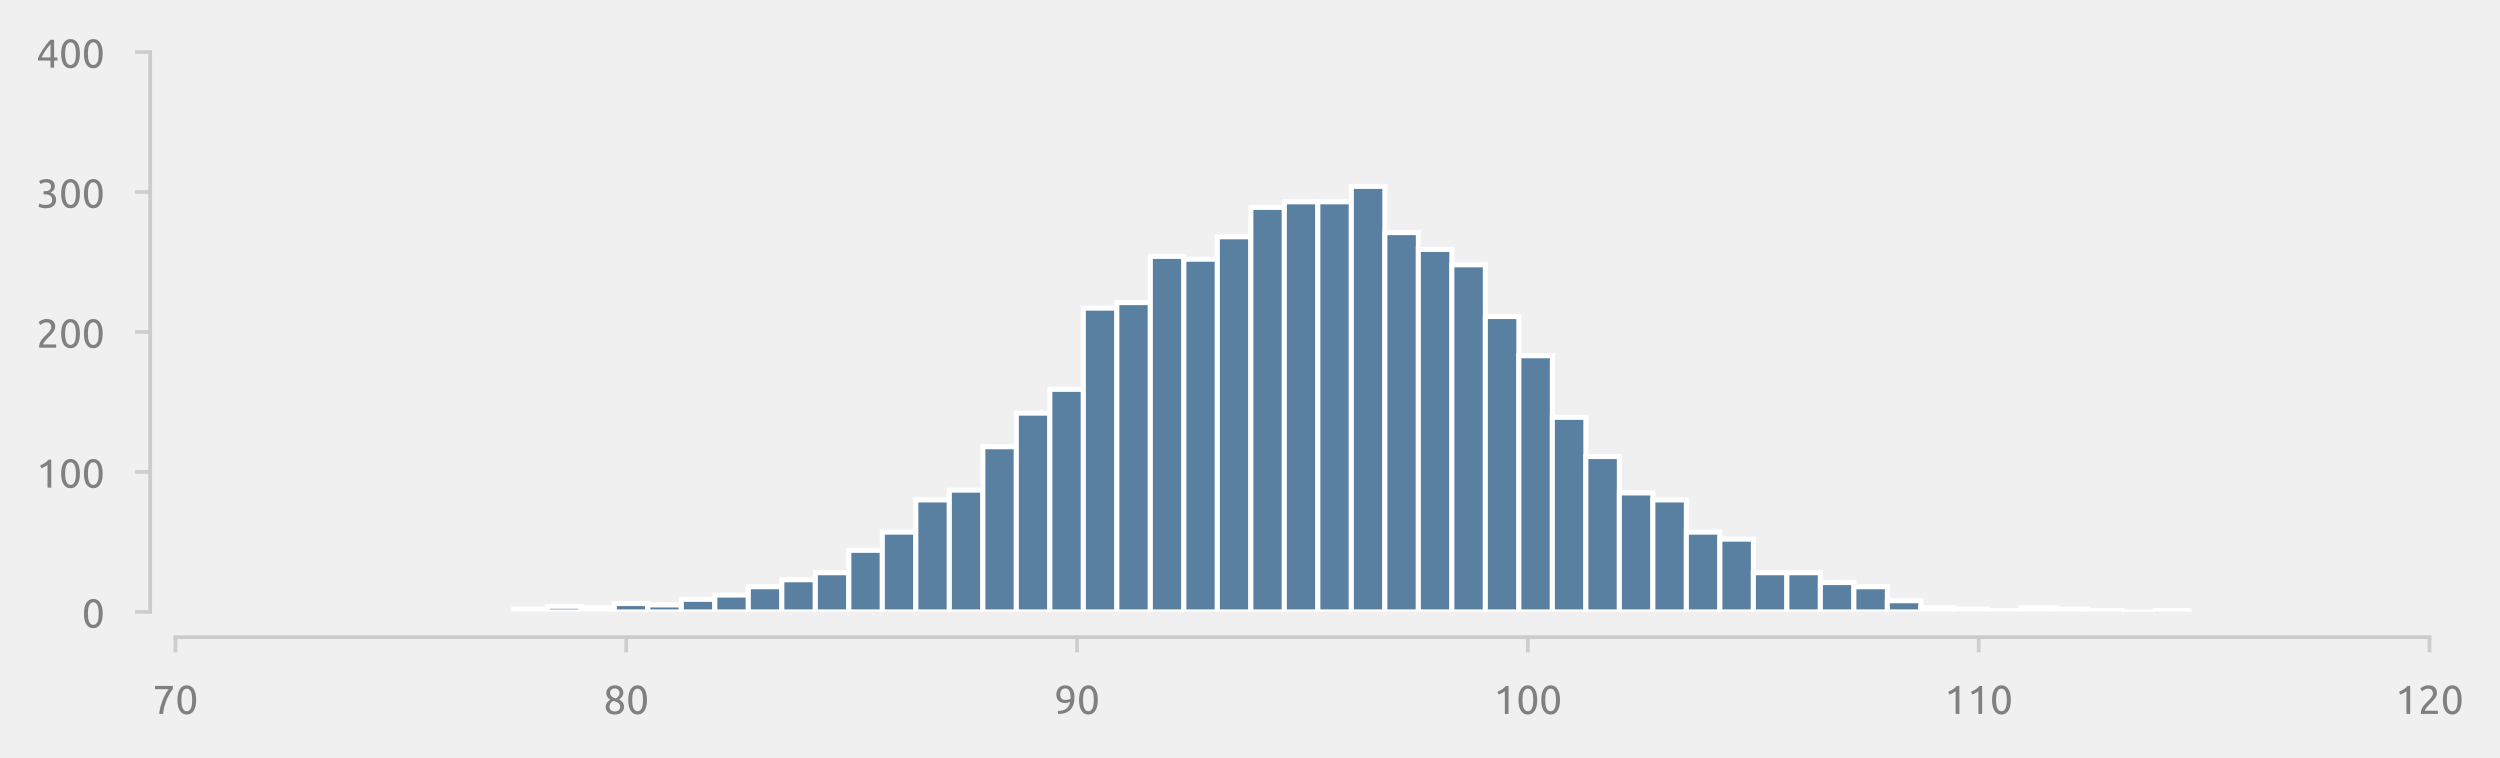
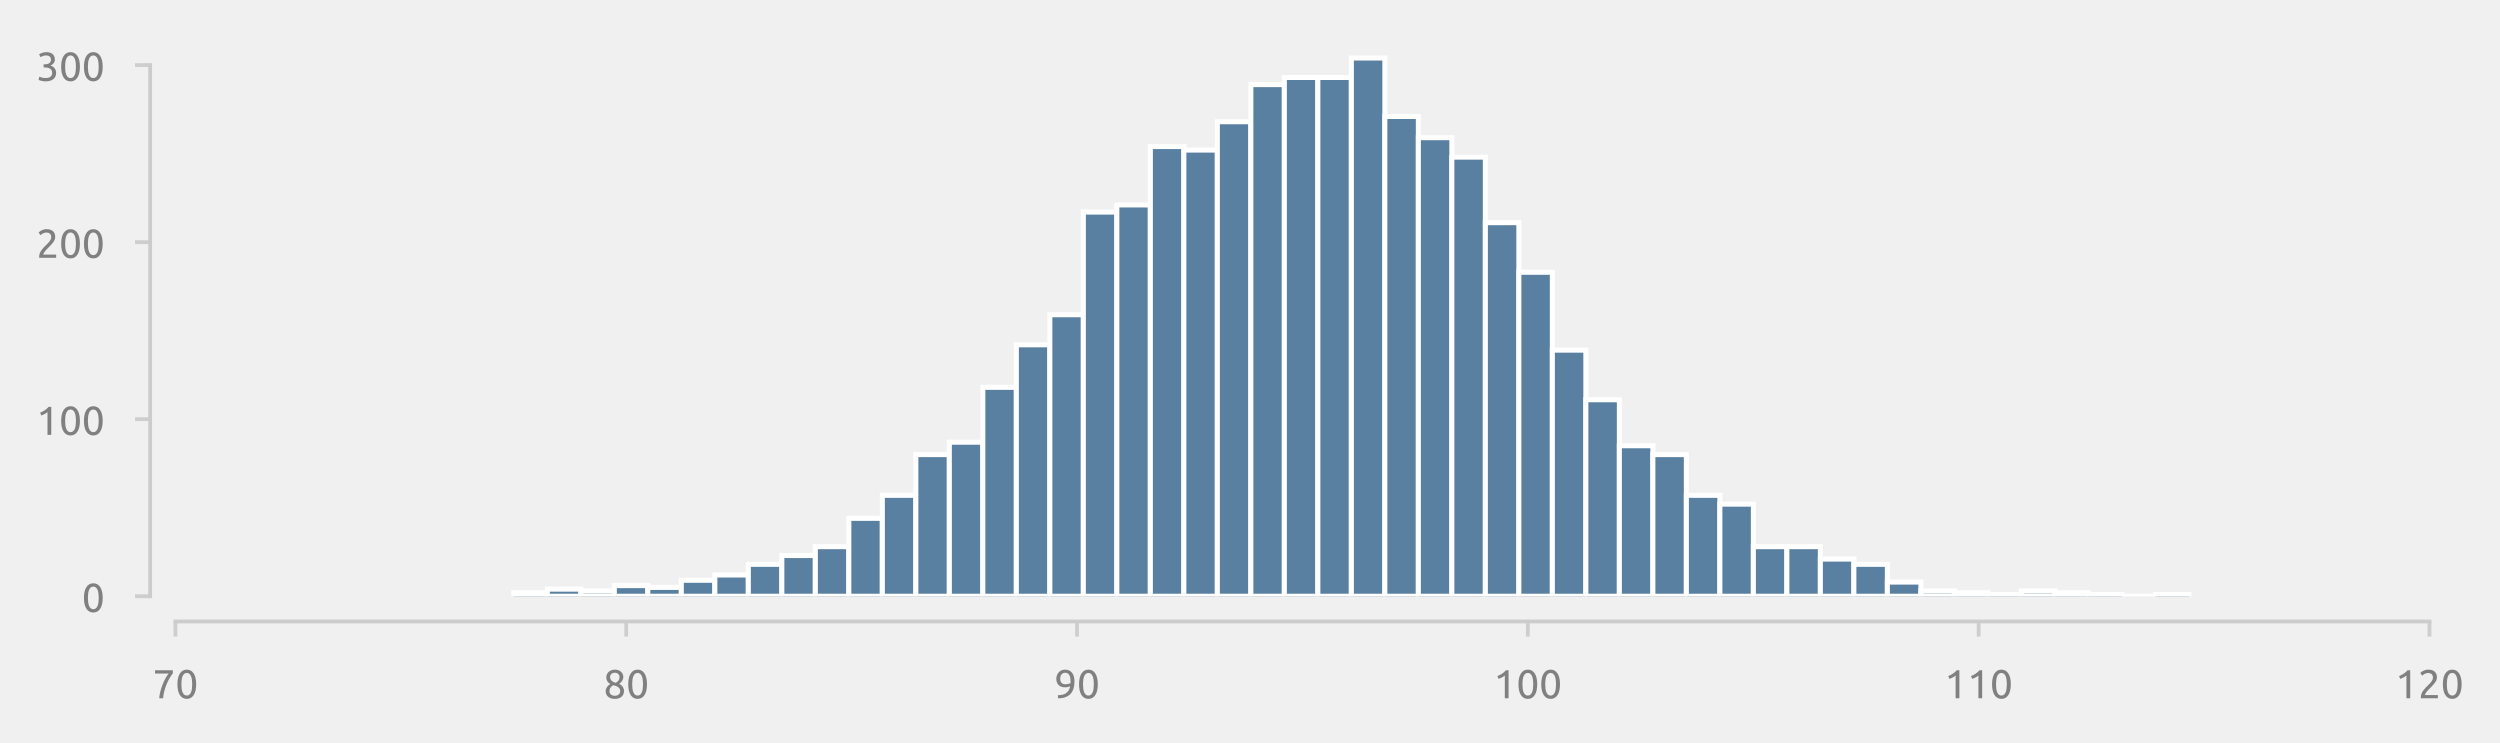
- <svg xmlns="http://www.w3.org/2000/svg" xmlns:xlink="http://www.w3.org/1999/xlink" width="495.106pt" height="150.071pt" viewBox="0 0 495.106 150.071" version="1.1">
+ <svg xmlns="http://www.w3.org/2000/svg" xmlns:xlink="http://www.w3.org/1999/xlink" width="495.106pt" height="146.968pt" viewBox="0 0 495.106 146.968" version="1.1">
  <defs>
    <style type="text/css">*{stroke-linejoin: round; stroke-linecap: butt}</style>
  </defs>
  <g id="figure_1">
    <g id="patch_1">
-       <path d="M 0 150.071  L 495.106 150.071  L 495.106 0  L 0 0  L 0 150.071  z " style="fill: none" />
+       <path d="M 0 146.968  L 495.106 146.968  L 495.106 0  L 0 0  L 0 146.968  z " style="fill: none" />
    </g>
    <g id="axes_1">
      <g id="patch_2">
-         <path d="M 34.737 121.184  L 481.137 121.184  L 481.137 10.304  L 34.737 10.304  L 34.737 121.184  z " style="fill: none" />
+         <path d="M 34.737 118.08  L 481.137 118.08  L 481.137 7.2  L 34.737 7.2  L 34.737 118.08  z " style="fill: none" />
      </g>
      <g id="matplotlib.axis_1">
        <g id="xtick_1">
          <g id="line2d_1">
            <defs>
-               <path id="m91e56a951e" d="M 0 0  L 0 3  " style="stroke: #cecece; stroke-width: 0.75" />
+               <path id="mb763d86795" d="M 0 0  L 0 3  " style="stroke: #cecece; stroke-width: 0.75" />
            </defs>
            <g>
-               <use xlink:href="#m91e56a951e" x="34.737" y="126.184" style="fill: #cecece; stroke: #cecece; stroke-width: 0.75" />
+               <use xlink:href="#mb763d86795" x="34.737" y="123.08" style="fill: #cecece; stroke: #cecece; stroke-width: 0.75" />
            </g>
          </g>
          <g id="text_1">
-             <g style="fill: #808080" transform="translate(30.225 141.3913) scale(0.08 -0.08)">
+             <g style="fill: #808080" transform="translate(30.225 138.2875) scale(0.08 -0.08)">
              <defs>
                <path id="Ubuntu-37" d="M 1043 0  Q 1082 512 1226 1078  Q 1370 1645 1581 2179  Q 1792 2714 2045 3171  Q 2298 3629 2541 3917  L 384 3917  L 384 4435  L 3206 4435  L 3206 3942  Q 2995 3699 2739 3273  Q 2483 2848 2256 2320  Q 2029 1792 1865 1193  Q 1702 595 1664 0  L 1043 0  z " transform="scale(0.015625)" />
                <path id="Ubuntu-30" d="M 320 2221  Q 320 3334 713 3936  Q 1107 4538 1805 4538  Q 2502 4538 2896 3936  Q 3290 3334 3290 2221  Q 3290 1107 2896 505  Q 2502 -96 1805 -96  Q 1107 -96 713 505  Q 320 1107 320 2221  z M 2662 2221  Q 2662 2586 2620 2912  Q 2579 3238 2480 3481  Q 2381 3725 2214 3869  Q 2048 4013 1805 4013  Q 1562 4013 1395 3869  Q 1229 3725 1129 3481  Q 1030 3238 988 2912  Q 947 2586 947 2221  Q 947 1856 988 1529  Q 1030 1203 1129 960  Q 1229 717 1395 573  Q 1562 429 1805 429  Q 2048 429 2214 573  Q 2381 717 2480 960  Q 2579 1203 2620 1529  Q 2662 1856 2662 2221  z " transform="scale(0.015625)" />
              </defs>
              <use xlink:href="#Ubuntu-37" />
              <use xlink:href="#Ubuntu-30" x="56.4" />
            </g>
          </g>
        </g>
        <g id="xtick_2">
          <g id="line2d_2">
            <g>
-               <use xlink:href="#m91e56a951e" x="124.017" y="126.184" style="fill: #cecece; stroke: #cecece; stroke-width: 0.75" />
+               <use xlink:href="#mb763d86795" x="124.017" y="123.08" style="fill: #cecece; stroke: #cecece; stroke-width: 0.75" />
            </g>
          </g>
          <g id="text_2">
-             <g style="fill: #808080" transform="translate(119.505 141.3913) scale(0.08 -0.08)">
+             <g style="fill: #808080" transform="translate(119.505 138.2875) scale(0.08 -0.08)">
              <defs>
                <path id="Ubuntu-38" d="M 3258 1152  Q 3258 883 3165 656  Q 3072 429 2889 259  Q 2707 90 2432 -3  Q 2157 -96 1798 -96  Q 1382 -96 1104 22  Q 826 141 659 320  Q 493 499 422 713  Q 352 928 352 1120  Q 352 1306 413 1475  Q 474 1645 573 1792  Q 672 1939 803 2057  Q 934 2176 1082 2266  Q 454 2624 454 3322  Q 454 3565 550 3785  Q 646 4006 822 4172  Q 998 4339 1248 4438  Q 1498 4538 1805 4538  Q 2163 4538 2419 4429  Q 2675 4320 2838 4150  Q 3002 3981 3075 3776  Q 3149 3571 3149 3379  Q 3149 3194 3094 3030  Q 3040 2867 2947 2726  Q 2854 2586 2736 2477  Q 2618 2368 2490 2285  Q 3245 1926 3258 1152  z M 954 1114  Q 954 998 995 873  Q 1037 749 1139 643  Q 1242 538 1402 467  Q 1562 397 1805 397  Q 2022 397 2185 461  Q 2349 525 2451 624  Q 2554 723 2605 851  Q 2656 979 2656 1114  Q 2656 1318 2579 1472  Q 2502 1626 2358 1741  Q 2214 1856 2012 1936  Q 1811 2016 1555 2074  Q 1267 1914 1110 1677  Q 954 1440 954 1114  z M 2554 3386  Q 2554 3482 2512 3597  Q 2470 3712 2380 3811  Q 2291 3910 2150 3977  Q 2010 4045 1805 4045  Q 1600 4045 1456 3981  Q 1312 3917 1222 3817  Q 1133 3718 1091 3600  Q 1050 3482 1050 3366  Q 1050 3226 1101 3085  Q 1152 2944 1261 2822  Q 1370 2701 1546 2605  Q 1722 2509 1965 2451  Q 2234 2611 2394 2825  Q 2554 3040 2554 3386  z " transform="scale(0.015625)" />
              </defs>
              <use xlink:href="#Ubuntu-38" />
              <use xlink:href="#Ubuntu-30" x="56.4" />
            </g>
          </g>
        </g>
        <g id="xtick_3">
          <g id="line2d_3">
            <g>
-               <use xlink:href="#m91e56a951e" x="213.298" y="126.184" style="fill: #cecece; stroke: #cecece; stroke-width: 0.75" />
+               <use xlink:href="#mb763d86795" x="213.298" y="123.08" style="fill: #cecece; stroke: #cecece; stroke-width: 0.75" />
            </g>
          </g>
          <g id="text_3">
-             <g style="fill: #808080" transform="translate(208.785 141.3913) scale(0.08 -0.08)">
+             <g style="fill: #808080" transform="translate(208.785 138.2875) scale(0.08 -0.08)">
              <defs>
                <path id="Ubuntu-39" d="M 3206 2662  Q 3206 1344 2550 669  Q 1894 -6 602 -13  L 582 486  Q 986 486 1309 563  Q 1632 640 1875 809  Q 2118 979 2281 1248  Q 2445 1517 2522 1907  Q 2355 1830 2144 1782  Q 1933 1734 1709 1734  Q 1331 1734 1068 1846  Q 806 1958 640 2147  Q 474 2336 400 2582  Q 326 2829 326 3098  Q 326 3334 409 3590  Q 493 3846 662 4057  Q 832 4269 1094 4403  Q 1357 4538 1715 4538  Q 2080 4538 2358 4410  Q 2637 4282 2825 4038  Q 3014 3795 3110 3446  Q 3206 3098 3206 2662  z M 1773 2221  Q 1997 2221 2195 2262  Q 2394 2304 2579 2387  Q 2586 2458 2586 2525  Q 2586 2592 2586 2662  Q 2586 2938 2547 3190  Q 2509 3443 2409 3632  Q 2310 3821 2144 3933  Q 1978 4045 1722 4045  Q 1510 4045 1363 3955  Q 1216 3866 1120 3728  Q 1024 3590 982 3427  Q 941 3264 941 3110  Q 941 2675 1149 2448  Q 1357 2221 1773 2221  z " transform="scale(0.015625)" />
              </defs>
              <use xlink:href="#Ubuntu-39" />
              <use xlink:href="#Ubuntu-30" x="56.4" />
            </g>
          </g>
        </g>
        <g id="xtick_4">
          <g id="line2d_4">
            <g>
-               <use xlink:href="#m91e56a951e" x="302.577" y="126.184" style="fill: #cecece; stroke: #cecece; stroke-width: 0.75" />
+               <use xlink:href="#mb763d86795" x="302.577" y="123.08" style="fill: #cecece; stroke: #cecece; stroke-width: 0.75" />
            </g>
          </g>
          <g id="text_4">
-             <g style="fill: #808080" transform="translate(295.8087 141.3913) scale(0.08 -0.08)">
+             <g style="fill: #808080" transform="translate(295.8087 138.2875) scale(0.08 -0.08)">
              <defs>
                <path id="Ubuntu-31" d="M 595 3520  Q 960 3661 1305 3881  Q 1651 4102 1939 4435  L 2362 4435  L 2362 0  L 1766 0  L 1766 3610  Q 1690 3539 1578 3462  Q 1466 3386 1334 3315  Q 1203 3245 1059 3181  Q 915 3117 781 3072  L 595 3520  z " transform="scale(0.015625)" />
              </defs>
              <use xlink:href="#Ubuntu-31" />
              <use xlink:href="#Ubuntu-30" x="56.4" />
              <use xlink:href="#Ubuntu-30" x="112.8" />
            </g>
          </g>
        </g>
        <g id="xtick_5">
          <g id="line2d_5">
            <g>
-               <use xlink:href="#m91e56a951e" x="391.858" y="126.184" style="fill: #cecece; stroke: #cecece; stroke-width: 0.75" />
+               <use xlink:href="#mb763d86795" x="391.858" y="123.08" style="fill: #cecece; stroke: #cecece; stroke-width: 0.75" />
            </g>
          </g>
          <g id="text_5">
-             <g style="fill: #808080" transform="translate(385.0888 141.3913) scale(0.08 -0.08)">
+             <g style="fill: #808080" transform="translate(385.0888 138.2875) scale(0.08 -0.08)">
              <use xlink:href="#Ubuntu-31" />
              <use xlink:href="#Ubuntu-31" x="56.4" />
              <use xlink:href="#Ubuntu-30" x="112.8" />
            </g>
          </g>
        </g>
        <g id="xtick_6">
          <g id="line2d_6">
            <g>
-               <use xlink:href="#m91e56a951e" x="481.137" y="126.184" style="fill: #cecece; stroke: #cecece; stroke-width: 0.75" />
+               <use xlink:href="#mb763d86795" x="481.137" y="123.08" style="fill: #cecece; stroke: #cecece; stroke-width: 0.75" />
            </g>
          </g>
          <g id="text_6">
-             <g style="fill: #808080" transform="translate(474.3687 141.3913) scale(0.08 -0.08)">
+             <g style="fill: #808080" transform="translate(474.3687 138.2875) scale(0.08 -0.08)">
              <defs>
                <path id="Ubuntu-32" d="M 2989 3302  Q 2989 3072 2896 2857  Q 2803 2643 2649 2435  Q 2496 2227 2304 2025  Q 2112 1824 1920 1632  Q 1811 1523 1667 1376  Q 1523 1229 1395 1069  Q 1267 909 1180 761  Q 1094 614 1094 506  L 3136 506  L 3136 0  L 448 0  Q 442 38 442 76  Q 442 115 442 147  Q 442 448 541 707  Q 640 966 800 1196  Q 960 1427 1158 1632  Q 1357 1837 1549 2029  Q 1709 2182 1853 2332  Q 1997 2483 2109 2633  Q 2221 2784 2288 2944  Q 2355 3104 2355 3283  Q 2355 3475 2294 3609  Q 2234 3744 2131 3833  Q 2029 3923 1891 3964  Q 1754 4006 1600 4006  Q 1414 4006 1260 3955  Q 1107 3904 985 3837  Q 864 3770 781 3696  Q 698 3622 653 3584  L 358 4006  Q 416 4070 531 4163  Q 646 4256 806 4339  Q 966 4422 1164 4480  Q 1363 4538 1594 4538  Q 2291 4538 2640 4214  Q 2989 3891 2989 3302  z " transform="scale(0.015625)" />
              </defs>
              <use xlink:href="#Ubuntu-31" />
              <use xlink:href="#Ubuntu-32" x="56.4" />
              <use xlink:href="#Ubuntu-30" x="112.8" />
            </g>
          </g>
        </g>
      </g>
      <g id="matplotlib.axis_2">
        <g id="ytick_1">
          <g id="line2d_7">
            <defs>
-               <path id="mc741bc7022" d="M 0 0  L -3 0  " style="stroke: #cecece; stroke-width: 0.75" />
+               <path id="m3da1d4a366" d="M 0 0  L -3 0  " style="stroke: #cecece; stroke-width: 0.75" />
            </defs>
            <g>
-               <use xlink:href="#mc741bc7022" x="29.738" y="121.184" style="fill: #cecece; stroke: #cecece; stroke-width: 0.75" />
+               <use xlink:href="#m3da1d4a366" x="29.738" y="118.08" style="fill: #cecece; stroke: #cecece; stroke-width: 0.75" />
            </g>
          </g>
          <g id="text_7">
-             <g style="fill: #808080" transform="translate(16.225 124.2875) scale(0.08 -0.08)">
+             <g style="fill: #808080" transform="translate(16.225 121.1838) scale(0.08 -0.08)">
              <use xlink:href="#Ubuntu-30" />
            </g>
          </g>
        </g>
        <g id="ytick_2">
          <g id="line2d_8">
            <g>
-               <use xlink:href="#mc741bc7022" x="29.738" y="93.464" style="fill: #cecece; stroke: #cecece; stroke-width: 0.75" />
+               <use xlink:href="#m3da1d4a366" x="29.738" y="83.018" style="fill: #cecece; stroke: #cecece; stroke-width: 0.75" />
            </g>
          </g>
          <g id="text_8">
-             <g style="fill: #808080" transform="translate(7.2 96.5675) scale(0.08 -0.08)">
+             <g style="fill: #808080" transform="translate(7.2 86.12166) scale(0.08 -0.08)">
              <use xlink:href="#Ubuntu-31" />
              <use xlink:href="#Ubuntu-30" x="56.4" />
              <use xlink:href="#Ubuntu-30" x="112.8" />
            </g>
          </g>
        </g>
        <g id="ytick_3">
          <g id="line2d_9">
            <g>
-               <use xlink:href="#mc741bc7022" x="29.738" y="65.744" style="fill: #cecece; stroke: #cecece; stroke-width: 0.75" />
+               <use xlink:href="#m3da1d4a366" x="29.738" y="47.956" style="fill: #cecece; stroke: #cecece; stroke-width: 0.75" />
            </g>
          </g>
          <g id="text_9">
-             <g style="fill: #808080" transform="translate(7.2 68.8475) scale(0.08 -0.08)">
+             <g style="fill: #808080" transform="translate(7.2 51.05956) scale(0.08 -0.08)">
              <use xlink:href="#Ubuntu-32" />
              <use xlink:href="#Ubuntu-30" x="56.4" />
              <use xlink:href="#Ubuntu-30" x="112.8" />
            </g>
          </g>
        </g>
        <g id="ytick_4">
          <g id="line2d_10">
            <g>
-               <use xlink:href="#mc741bc7022" x="29.738" y="38.024" style="fill: #cecece; stroke: #cecece; stroke-width: 0.75" />
+               <use xlink:href="#m3da1d4a366" x="29.738" y="12.894" style="fill: #cecece; stroke: #cecece; stroke-width: 0.75" />
            </g>
          </g>
          <g id="text_10">
-             <g style="fill: #808080" transform="translate(7.2 41.1275) scale(0.08 -0.08)">
+             <g style="fill: #808080" transform="translate(7.2 15.99747) scale(0.08 -0.08)">
              <defs>
                <path id="Ubuntu-33" d="M 1446 435  Q 2016 435 2262 659  Q 2509 883 2509 1261  Q 2509 1504 2406 1670  Q 2304 1837 2137 1936  Q 1971 2035 1750 2076  Q 1530 2118 1299 2118  L 1146 2118  L 1146 2605  L 1357 2605  Q 1517 2605 1686 2637  Q 1856 2669 1997 2752  Q 2138 2835 2227 2979  Q 2317 3123 2317 3341  Q 2317 3520 2253 3648  Q 2189 3776 2083 3859  Q 1978 3942 1840 3977  Q 1702 4013 1549 4013  Q 1242 4013 1027 3923  Q 813 3834 666 3738  L 435 4192  Q 512 4243 630 4304  Q 749 4365 896 4416  Q 1043 4467 1212 4502  Q 1382 4538 1568 4538  Q 1920 4538 2176 4451  Q 2432 4365 2598 4208  Q 2765 4051 2848 3836  Q 2931 3622 2931 3373  Q 2931 3027 2732 2780  Q 2534 2534 2253 2406  Q 2426 2355 2586 2259  Q 2746 2163 2864 2016  Q 2982 1869 3056 1677  Q 3130 1485 3130 1248  Q 3130 960 3030 713  Q 2931 467 2723 288  Q 2515 109 2201 6  Q 1888 -96 1459 -96  Q 1293 -96 1117 -70  Q 941 -45 787 -6  Q 634 32 518 70  Q 403 109 352 134  L 467 653  Q 576 602 829 518  Q 1082 435 1446 435  z " transform="scale(0.015625)" />
              </defs>
              <use xlink:href="#Ubuntu-33" />
              <use xlink:href="#Ubuntu-30" x="56.4" />
              <use xlink:href="#Ubuntu-30" x="112.8" />
            </g>
          </g>
        </g>
-         <g id="ytick_5">
-           <g id="line2d_11">
-             <g>
-               <use xlink:href="#mc741bc7022" x="29.738" y="10.304" style="fill: #cecece; stroke: #cecece; stroke-width: 0.75" />
-             </g>
-           </g>
-           <g id="text_11">
-             <g style="fill: #808080" transform="translate(7.2 13.4075) scale(0.08 -0.08)">
-               <defs>
-                 <path id="Ubuntu-34" d="M 256 1536  Q 378 1818 589 2192  Q 800 2566 1065 2963  Q 1331 3360 1635 3744  Q 1939 4128 2246 4435  L 2816 4435  L 2816 1619  L 3341 1619  L 3341 1133  L 2816 1133  L 2816 0  L 2240 0  L 2240 1133  L 256 1133  L 256 1536  z M 2240 3731  Q 2048 3526 1853 3273  Q 1658 3021 1472 2745  Q 1286 2470 1123 2182  Q 960 1894 832 1619  L 2240 1619  L 2240 3731  z " transform="scale(0.015625)" />
-               </defs>
-               <use xlink:href="#Ubuntu-34" />
-               <use xlink:href="#Ubuntu-30" x="56.4" />
-               <use xlink:href="#Ubuntu-30" x="112.8" />
-             </g>
-           </g>
-         </g>
      </g>
      <g id="patch_3">
-         <path d="M 101.758 121.184  L 108.393 121.184  L 108.393 120.629  L 101.758 120.629  z " clip-path="url(#pc33a522ad9)" style="fill: #5980a1; stroke: #ffffff; stroke-linejoin: miter" />
+         <path d="M 101.758 118.08  L 108.393 118.08  L 108.393 117.379  L 101.758 117.379  z " clip-path="url(#p16f02ccaae)" style="fill: #5980a1; stroke: #ffffff; stroke-linejoin: miter" />
      </g>
      <g id="patch_4">
-         <path d="M 108.393 121.184  L 115.027 121.184  L 115.027 120.075  L 108.393 120.075  z " clip-path="url(#pc33a522ad9)" style="fill: #5980a1; stroke: #ffffff; stroke-linejoin: miter" />
+         <path d="M 108.393 118.08  L 115.027 118.08  L 115.027 116.678  L 108.393 116.678  z " clip-path="url(#p16f02ccaae)" style="fill: #5980a1; stroke: #ffffff; stroke-linejoin: miter" />
      </g>
      <g id="patch_5">
-         <path d="M 115.027 121.184  L 121.662 121.184  L 121.662 120.352  L 115.027 120.352  z " clip-path="url(#pc33a522ad9)" style="fill: #5980a1; stroke: #ffffff; stroke-linejoin: miter" />
+         <path d="M 115.027 118.08  L 121.662 118.08  L 121.662 117.028  L 115.027 117.028  z " clip-path="url(#p16f02ccaae)" style="fill: #5980a1; stroke: #ffffff; stroke-linejoin: miter" />
      </g>
      <g id="patch_6">
-         <path d="M 121.662 121.184  L 128.297 121.184  L 128.297 119.521  L 121.662 119.521  z " clip-path="url(#pc33a522ad9)" style="fill: #5980a1; stroke: #ffffff; stroke-linejoin: miter" />
+         <path d="M 121.662 118.08  L 128.297 118.08  L 128.297 115.976  L 121.662 115.976  z " clip-path="url(#p16f02ccaae)" style="fill: #5980a1; stroke: #ffffff; stroke-linejoin: miter" />
      </g>
      <g id="patch_7">
-         <path d="M 128.297 121.184  L 134.931 121.184  L 134.931 119.798  L 128.297 119.798  z " clip-path="url(#pc33a522ad9)" style="fill: #5980a1; stroke: #ffffff; stroke-linejoin: miter" />
+         <path d="M 128.297 118.08  L 134.931 118.08  L 134.931 116.327  L 128.297 116.327  z " clip-path="url(#p16f02ccaae)" style="fill: #5980a1; stroke: #ffffff; stroke-linejoin: miter" />
      </g>
      <g id="patch_8">
-         <path d="M 134.931 121.184  L 141.566 121.184  L 141.566 118.689  L 134.931 118.689  z " clip-path="url(#pc33a522ad9)" style="fill: #5980a1; stroke: #ffffff; stroke-linejoin: miter" />
+         <path d="M 134.931 118.08  L 141.566 118.08  L 141.566 114.924  L 134.931 114.924  z " clip-path="url(#p16f02ccaae)" style="fill: #5980a1; stroke: #ffffff; stroke-linejoin: miter" />
      </g>
      <g id="patch_9">
-         <path d="M 141.566 121.184  L 148.201 121.184  L 148.201 117.857  L 141.566 117.857  z " clip-path="url(#pc33a522ad9)" style="fill: #5980a1; stroke: #ffffff; stroke-linejoin: miter" />
+         <path d="M 141.566 118.08  L 148.201 118.08  L 148.201 113.873  L 141.566 113.873  z " clip-path="url(#p16f02ccaae)" style="fill: #5980a1; stroke: #ffffff; stroke-linejoin: miter" />
      </g>
      <g id="patch_10">
-         <path d="M 148.201 121.184  L 154.835 121.184  L 154.835 116.194  L 148.201 116.194  z " clip-path="url(#pc33a522ad9)" style="fill: #5980a1; stroke: #ffffff; stroke-linejoin: miter" />
+         <path d="M 148.201 118.08  L 154.835 118.08  L 154.835 111.769  L 148.201 111.769  z " clip-path="url(#p16f02ccaae)" style="fill: #5980a1; stroke: #ffffff; stroke-linejoin: miter" />
      </g>
      <g id="patch_11">
-         <path d="M 154.835 121.184  L 161.47 121.184  L 161.47 114.808  L 154.835 114.808  z " clip-path="url(#pc33a522ad9)" style="fill: #5980a1; stroke: #ffffff; stroke-linejoin: miter" />
+         <path d="M 154.835 118.08  L 161.47 118.08  L 161.47 110.016  L 154.835 110.016  z " clip-path="url(#p16f02ccaae)" style="fill: #5980a1; stroke: #ffffff; stroke-linejoin: miter" />
      </g>
      <g id="patch_12">
-         <path d="M 161.47 121.184  L 168.105 121.184  L 168.105 113.422  L 161.47 113.422  z " clip-path="url(#pc33a522ad9)" style="fill: #5980a1; stroke: #ffffff; stroke-linejoin: miter" />
+         <path d="M 161.47 118.08  L 168.105 118.08  L 168.105 108.263  L 161.47 108.263  z " clip-path="url(#p16f02ccaae)" style="fill: #5980a1; stroke: #ffffff; stroke-linejoin: miter" />
      </g>
      <g id="patch_13">
-         <path d="M 168.105 121.184  L 174.739 121.184  L 174.739 108.987  L 168.105 108.987  z " clip-path="url(#pc33a522ad9)" style="fill: #5980a1; stroke: #ffffff; stroke-linejoin: miter" />
+         <path d="M 168.105 118.08  L 174.739 118.08  L 174.739 102.653  L 168.105 102.653  z " clip-path="url(#p16f02ccaae)" style="fill: #5980a1; stroke: #ffffff; stroke-linejoin: miter" />
      </g>
      <g id="patch_14">
-         <path d="M 174.739 121.184  L 181.374 121.184  L 181.374 105.383  L 174.739 105.383  z " clip-path="url(#pc33a522ad9)" style="fill: #5980a1; stroke: #ffffff; stroke-linejoin: miter" />
+         <path d="M 174.739 118.08  L 181.374 118.08  L 181.374 98.095  L 174.739 98.095  z " clip-path="url(#p16f02ccaae)" style="fill: #5980a1; stroke: #ffffff; stroke-linejoin: miter" />
      </g>
      <g id="patch_15">
-         <path d="M 181.374 121.184  L 188.009 121.184  L 188.009 99.008  L 181.374 99.008  z " clip-path="url(#pc33a522ad9)" style="fill: #5980a1; stroke: #ffffff; stroke-linejoin: miter" />
+         <path d="M 181.374 118.08  L 188.009 118.08  L 188.009 90.03  L 181.374 90.03  z " clip-path="url(#p16f02ccaae)" style="fill: #5980a1; stroke: #ffffff; stroke-linejoin: miter" />
      </g>
      <g id="patch_16">
-         <path d="M 188.009 121.184  L 194.643 121.184  L 194.643 97.067  L 188.009 97.067  z " clip-path="url(#pc33a522ad9)" style="fill: #5980a1; stroke: #ffffff; stroke-linejoin: miter" />
+         <path d="M 188.009 118.08  L 194.643 118.08  L 194.643 87.576  L 188.009 87.576  z " clip-path="url(#p16f02ccaae)" style="fill: #5980a1; stroke: #ffffff; stroke-linejoin: miter" />
      </g>
      <g id="patch_17">
-         <path d="M 194.643 121.184  L 201.278 121.184  L 201.278 88.474  L 194.643 88.474  z " clip-path="url(#pc33a522ad9)" style="fill: #5980a1; stroke: #ffffff; stroke-linejoin: miter" />
+         <path d="M 194.643 118.08  L 201.278 118.08  L 201.278 76.707  L 194.643 76.707  z " clip-path="url(#p16f02ccaae)" style="fill: #5980a1; stroke: #ffffff; stroke-linejoin: miter" />
      </g>
      <g id="patch_18">
-         <path d="M 201.278 121.184  L 207.913 121.184  L 207.913 81.821  L 201.278 81.821  z " clip-path="url(#pc33a522ad9)" style="fill: #5980a1; stroke: #ffffff; stroke-linejoin: miter" />
+         <path d="M 201.278 118.08  L 207.913 118.08  L 207.913 68.292  L 201.278 68.292  z " clip-path="url(#p16f02ccaae)" style="fill: #5980a1; stroke: #ffffff; stroke-linejoin: miter" />
      </g>
      <g id="patch_19">
-         <path d="M 207.913 121.184  L 214.547 121.184  L 214.547 77.109  L 207.913 77.109  z " clip-path="url(#pc33a522ad9)" style="fill: #5980a1; stroke: #ffffff; stroke-linejoin: miter" />
+         <path d="M 207.913 118.08  L 214.547 118.08  L 214.547 62.331  L 207.913 62.331  z " clip-path="url(#p16f02ccaae)" style="fill: #5980a1; stroke: #ffffff; stroke-linejoin: miter" />
      </g>
      <g id="patch_20">
-         <path d="M 214.547 121.184  L 221.182 121.184  L 221.182 61.031  L 214.547 61.031  z " clip-path="url(#pc33a522ad9)" style="fill: #5980a1; stroke: #ffffff; stroke-linejoin: miter" />
+         <path d="M 214.547 118.08  L 221.182 118.08  L 221.182 41.995  L 214.547 41.995  z " clip-path="url(#p16f02ccaae)" style="fill: #5980a1; stroke: #ffffff; stroke-linejoin: miter" />
      </g>
      <g id="patch_21">
-         <path d="M 221.182 121.184  L 227.817 121.184  L 227.817 59.923  L 221.182 59.923  z " clip-path="url(#pc33a522ad9)" style="fill: #5980a1; stroke: #ffffff; stroke-linejoin: miter" />
+         <path d="M 221.182 118.08  L 227.817 118.08  L 227.817 40.593  L 221.182 40.593  z " clip-path="url(#p16f02ccaae)" style="fill: #5980a1; stroke: #ffffff; stroke-linejoin: miter" />
      </g>
      <g id="patch_22">
-         <path d="M 227.817 121.184  L 234.451 121.184  L 234.451 50.775  L 227.817 50.775  z " clip-path="url(#pc33a522ad9)" style="fill: #5980a1; stroke: #ffffff; stroke-linejoin: miter" />
+         <path d="M 227.817 118.08  L 234.451 118.08  L 234.451 29.022  L 227.817 29.022  z " clip-path="url(#p16f02ccaae)" style="fill: #5980a1; stroke: #ffffff; stroke-linejoin: miter" />
      </g>
      <g id="patch_23">
-         <path d="M 234.451 121.184  L 241.086 121.184  L 241.086 51.329  L 234.451 51.329  z " clip-path="url(#pc33a522ad9)" style="fill: #5980a1; stroke: #ffffff; stroke-linejoin: miter" />
+         <path d="M 234.451 118.08  L 241.086 118.08  L 241.086 29.724  L 234.451 29.724  z " clip-path="url(#p16f02ccaae)" style="fill: #5980a1; stroke: #ffffff; stroke-linejoin: miter" />
      </g>
      <g id="patch_24">
-         <path d="M 241.086 121.184  L 247.721 121.184  L 247.721 46.894  L 241.086 46.894  z " clip-path="url(#pc33a522ad9)" style="fill: #5980a1; stroke: #ffffff; stroke-linejoin: miter" />
+         <path d="M 241.086 118.08  L 247.721 118.08  L 247.721 24.114  L 241.086 24.114  z " clip-path="url(#p16f02ccaae)" style="fill: #5980a1; stroke: #ffffff; stroke-linejoin: miter" />
      </g>
      <g id="patch_25">
-         <path d="M 247.721 121.184  L 254.355 121.184  L 254.355 41.073  L 247.721 41.073  z " clip-path="url(#pc33a522ad9)" style="fill: #5980a1; stroke: #ffffff; stroke-linejoin: miter" />
+         <path d="M 247.721 118.08  L 254.355 118.08  L 254.355 16.751  L 247.721 16.751  z " clip-path="url(#p16f02ccaae)" style="fill: #5980a1; stroke: #ffffff; stroke-linejoin: miter" />
      </g>
      <g id="patch_26">
-         <path d="M 254.355 121.184  L 260.99 121.184  L 260.99 39.964  L 254.355 39.964  z " clip-path="url(#pc33a522ad9)" style="fill: #5980a1; stroke: #ffffff; stroke-linejoin: miter" />
+         <path d="M 254.355 118.08  L 260.99 118.08  L 260.99 15.348  L 254.355 15.348  z " clip-path="url(#p16f02ccaae)" style="fill: #5980a1; stroke: #ffffff; stroke-linejoin: miter" />
      </g>
      <g id="patch_27">
-         <path d="M 260.99 121.184  L 267.625 121.184  L 267.625 39.964  L 260.99 39.964  z " clip-path="url(#pc33a522ad9)" style="fill: #5980a1; stroke: #ffffff; stroke-linejoin: miter" />
+         <path d="M 260.99 118.08  L 267.625 118.08  L 267.625 15.348  L 260.99 15.348  z " clip-path="url(#p16f02ccaae)" style="fill: #5980a1; stroke: #ffffff; stroke-linejoin: miter" />
      </g>
      <g id="patch_28">
-         <path d="M 267.625 121.184  L 274.259 121.184  L 274.259 36.915  L 267.625 36.915  z " clip-path="url(#pc33a522ad9)" style="fill: #5980a1; stroke: #ffffff; stroke-linejoin: miter" />
+         <path d="M 267.625 118.08  L 274.259 118.08  L 274.259 11.491  L 267.625 11.491  z " clip-path="url(#p16f02ccaae)" style="fill: #5980a1; stroke: #ffffff; stroke-linejoin: miter" />
      </g>
      <g id="patch_29">
-         <path d="M 274.259 121.184  L 280.894 121.184  L 280.894 46.063  L 274.259 46.063  z " clip-path="url(#pc33a522ad9)" style="fill: #5980a1; stroke: #ffffff; stroke-linejoin: miter" />
+         <path d="M 274.259 118.08  L 280.894 118.08  L 280.894 23.062  L 274.259 23.062  z " clip-path="url(#p16f02ccaae)" style="fill: #5980a1; stroke: #ffffff; stroke-linejoin: miter" />
      </g>
      <g id="patch_30">
-         <path d="M 280.894 121.184  L 287.529 121.184  L 287.529 49.389  L 280.894 49.389  z " clip-path="url(#pc33a522ad9)" style="fill: #5980a1; stroke: #ffffff; stroke-linejoin: miter" />
+         <path d="M 280.894 118.08  L 287.529 118.08  L 287.529 27.269  L 280.894 27.269  z " clip-path="url(#p16f02ccaae)" style="fill: #5980a1; stroke: #ffffff; stroke-linejoin: miter" />
      </g>
      <g id="patch_31">
-         <path d="M 287.529 121.184  L 294.163 121.184  L 294.163 52.438  L 287.529 52.438  z " clip-path="url(#pc33a522ad9)" style="fill: #5980a1; stroke: #ffffff; stroke-linejoin: miter" />
+         <path d="M 287.529 118.08  L 294.163 118.08  L 294.163 31.126  L 287.529 31.126  z " clip-path="url(#p16f02ccaae)" style="fill: #5980a1; stroke: #ffffff; stroke-linejoin: miter" />
      </g>
      <g id="patch_32">
-         <path d="M 294.163 121.184  L 300.798 121.184  L 300.798 62.695  L 294.163 62.695  z " clip-path="url(#pc33a522ad9)" style="fill: #5980a1; stroke: #ffffff; stroke-linejoin: miter" />
+         <path d="M 294.163 118.08  L 300.798 118.08  L 300.798 44.099  L 294.163 44.099  z " clip-path="url(#p16f02ccaae)" style="fill: #5980a1; stroke: #ffffff; stroke-linejoin: miter" />
      </g>
      <g id="patch_33">
-         <path d="M 300.798 121.184  L 307.433 121.184  L 307.433 70.456  L 300.798 70.456  z " clip-path="url(#pc33a522ad9)" style="fill: #5980a1; stroke: #ffffff; stroke-linejoin: miter" />
+         <path d="M 300.798 118.08  L 307.433 118.08  L 307.433 53.916  L 300.798 53.916  z " clip-path="url(#p16f02ccaae)" style="fill: #5980a1; stroke: #ffffff; stroke-linejoin: miter" />
      </g>
      <g id="patch_34">
-         <path d="M 307.433 121.184  L 314.067 121.184  L 314.067 82.653  L 307.433 82.653  z " clip-path="url(#pc33a522ad9)" style="fill: #5980a1; stroke: #ffffff; stroke-linejoin: miter" />
+         <path d="M 307.433 118.08  L 314.067 118.08  L 314.067 69.344  L 307.433 69.344  z " clip-path="url(#p16f02ccaae)" style="fill: #5980a1; stroke: #ffffff; stroke-linejoin: miter" />
      </g>
      <g id="patch_35">
-         <path d="M 314.067 121.184  L 320.702 121.184  L 320.702 90.415  L 314.067 90.415  z " clip-path="url(#pc33a522ad9)" style="fill: #5980a1; stroke: #ffffff; stroke-linejoin: miter" />
+         <path d="M 314.067 118.08  L 320.702 118.08  L 320.702 79.161  L 314.067 79.161  z " clip-path="url(#p16f02ccaae)" style="fill: #5980a1; stroke: #ffffff; stroke-linejoin: miter" />
      </g>
      <g id="patch_36">
-         <path d="M 320.702 121.184  L 327.337 121.184  L 327.337 97.622  L 320.702 97.622  z " clip-path="url(#pc33a522ad9)" style="fill: #5980a1; stroke: #ffffff; stroke-linejoin: miter" />
+         <path d="M 320.702 118.08  L 327.337 118.08  L 327.337 88.277  L 320.702 88.277  z " clip-path="url(#p16f02ccaae)" style="fill: #5980a1; stroke: #ffffff; stroke-linejoin: miter" />
      </g>
      <g id="patch_37">
-         <path d="M 327.337 121.184  L 333.971 121.184  L 333.971 99.008  L 327.337 99.008  z " clip-path="url(#pc33a522ad9)" style="fill: #5980a1; stroke: #ffffff; stroke-linejoin: miter" />
+         <path d="M 327.337 118.08  L 333.971 118.08  L 333.971 90.03  L 327.337 90.03  z " clip-path="url(#p16f02ccaae)" style="fill: #5980a1; stroke: #ffffff; stroke-linejoin: miter" />
      </g>
      <g id="patch_38">
-         <path d="M 333.971 121.184  L 340.606 121.184  L 340.606 105.383  L 333.971 105.383  z " clip-path="url(#pc33a522ad9)" style="fill: #5980a1; stroke: #ffffff; stroke-linejoin: miter" />
+         <path d="M 333.971 118.08  L 340.606 118.08  L 340.606 98.095  L 333.971 98.095  z " clip-path="url(#p16f02ccaae)" style="fill: #5980a1; stroke: #ffffff; stroke-linejoin: miter" />
      </g>
      <g id="patch_39">
-         <path d="M 340.606 121.184  L 347.241 121.184  L 347.241 106.769  L 340.606 106.769  z " clip-path="url(#pc33a522ad9)" style="fill: #5980a1; stroke: #ffffff; stroke-linejoin: miter" />
+         <path d="M 340.606 118.08  L 347.241 118.08  L 347.241 99.848  L 340.606 99.848  z " clip-path="url(#p16f02ccaae)" style="fill: #5980a1; stroke: #ffffff; stroke-linejoin: miter" />
      </g>
      <g id="patch_40">
-         <path d="M 347.241 121.184  L 353.875 121.184  L 353.875 113.422  L 347.241 113.422  z " clip-path="url(#pc33a522ad9)" style="fill: #5980a1; stroke: #ffffff; stroke-linejoin: miter" />
+         <path d="M 347.241 118.08  L 353.875 118.08  L 353.875 108.263  L 347.241 108.263  z " clip-path="url(#p16f02ccaae)" style="fill: #5980a1; stroke: #ffffff; stroke-linejoin: miter" />
      </g>
      <g id="patch_41">
-         <path d="M 353.875 121.184  L 360.51 121.184  L 360.51 113.422  L 353.875 113.422  z " clip-path="url(#pc33a522ad9)" style="fill: #5980a1; stroke: #ffffff; stroke-linejoin: miter" />
+         <path d="M 353.875 118.08  L 360.51 118.08  L 360.51 108.263  L 353.875 108.263  z " clip-path="url(#p16f02ccaae)" style="fill: #5980a1; stroke: #ffffff; stroke-linejoin: miter" />
      </g>
      <g id="patch_42">
-         <path d="M 360.51 121.184  L 367.145 121.184  L 367.145 115.363  L 360.51 115.363  z " clip-path="url(#pc33a522ad9)" style="fill: #5980a1; stroke: #ffffff; stroke-linejoin: miter" />
+         <path d="M 360.51 118.08  L 367.145 118.08  L 367.145 110.717  L 360.51 110.717  z " clip-path="url(#p16f02ccaae)" style="fill: #5980a1; stroke: #ffffff; stroke-linejoin: miter" />
      </g>
      <g id="patch_43">
-         <path d="M 367.145 121.184  L 373.779 121.184  L 373.779 116.194  L 367.145 116.194  z " clip-path="url(#pc33a522ad9)" style="fill: #5980a1; stroke: #ffffff; stroke-linejoin: miter" />
+         <path d="M 367.145 118.08  L 373.779 118.08  L 373.779 111.769  L 367.145 111.769  z " clip-path="url(#p16f02ccaae)" style="fill: #5980a1; stroke: #ffffff; stroke-linejoin: miter" />
      </g>
      <g id="patch_44">
-         <path d="M 373.779 121.184  L 380.414 121.184  L 380.414 118.966  L 373.779 118.966  z " clip-path="url(#pc33a522ad9)" style="fill: #5980a1; stroke: #ffffff; stroke-linejoin: miter" />
+         <path d="M 373.779 118.08  L 380.414 118.08  L 380.414 115.275  L 373.779 115.275  z " clip-path="url(#p16f02ccaae)" style="fill: #5980a1; stroke: #ffffff; stroke-linejoin: miter" />
      </g>
      <g id="patch_45">
-         <path d="M 380.414 121.184  L 387.049 121.184  L 387.049 120.352  L 380.414 120.352  z " clip-path="url(#pc33a522ad9)" style="fill: #5980a1; stroke: #ffffff; stroke-linejoin: miter" />
+         <path d="M 380.414 118.08  L 387.049 118.08  L 387.049 117.028  L 380.414 117.028  z " clip-path="url(#p16f02ccaae)" style="fill: #5980a1; stroke: #ffffff; stroke-linejoin: miter" />
      </g>
      <g id="patch_46">
-         <path d="M 387.049 121.184  L 393.683 121.184  L 393.683 120.629  L 387.049 120.629  z " clip-path="url(#pc33a522ad9)" style="fill: #5980a1; stroke: #ffffff; stroke-linejoin: miter" />
+         <path d="M 387.049 118.08  L 393.683 118.08  L 393.683 117.379  L 387.049 117.379  z " clip-path="url(#p16f02ccaae)" style="fill: #5980a1; stroke: #ffffff; stroke-linejoin: miter" />
      </g>
      <g id="patch_47">
-         <path d="M 393.683 121.184  L 400.318 121.184  L 400.318 120.907  L 393.683 120.907  z " clip-path="url(#pc33a522ad9)" style="fill: #5980a1; stroke: #ffffff; stroke-linejoin: miter" />
+         <path d="M 393.683 118.08  L 400.318 118.08  L 400.318 117.729  L 393.683 117.729  z " clip-path="url(#p16f02ccaae)" style="fill: #5980a1; stroke: #ffffff; stroke-linejoin: miter" />
      </g>
      <g id="patch_48">
-         <path d="M 400.318 121.184  L 406.953 121.184  L 406.953 120.352  L 400.318 120.352  z " clip-path="url(#pc33a522ad9)" style="fill: #5980a1; stroke: #ffffff; stroke-linejoin: miter" />
+         <path d="M 400.318 118.08  L 406.953 118.08  L 406.953 117.028  L 400.318 117.028  z " clip-path="url(#p16f02ccaae)" style="fill: #5980a1; stroke: #ffffff; stroke-linejoin: miter" />
      </g>
      <g id="patch_49">
-         <path d="M 406.953 121.184  L 413.587 121.184  L 413.587 120.629  L 406.953 120.629  z " clip-path="url(#pc33a522ad9)" style="fill: #5980a1; stroke: #ffffff; stroke-linejoin: miter" />
+         <path d="M 406.953 118.08  L 413.587 118.08  L 413.587 117.379  L 406.953 117.379  z " clip-path="url(#p16f02ccaae)" style="fill: #5980a1; stroke: #ffffff; stroke-linejoin: miter" />
      </g>
      <g id="patch_50">
-         <path d="M 413.587 121.184  L 420.222 121.184  L 420.222 120.907  L 413.587 120.907  z " clip-path="url(#pc33a522ad9)" style="fill: #5980a1; stroke: #ffffff; stroke-linejoin: miter" />
+         <path d="M 413.587 118.08  L 420.222 118.08  L 420.222 117.729  L 413.587 117.729  z " clip-path="url(#p16f02ccaae)" style="fill: #5980a1; stroke: #ffffff; stroke-linejoin: miter" />
      </g>
      <g id="patch_51">
-         <path d="M 420.222 121.184  L 426.857 121.184  L 426.857 121.184  L 420.222 121.184  z " clip-path="url(#pc33a522ad9)" style="fill: #5980a1; stroke: #ffffff; stroke-linejoin: miter" />
+         <path d="M 420.222 118.08  L 426.857 118.08  L 426.857 118.08  L 420.222 118.08  z " clip-path="url(#p16f02ccaae)" style="fill: #5980a1; stroke: #ffffff; stroke-linejoin: miter" />
      </g>
      <g id="patch_52">
-         <path d="M 426.857 121.184  L 433.491 121.184  L 433.491 120.907  L 426.857 120.907  z " clip-path="url(#pc33a522ad9)" style="fill: #5980a1; stroke: #ffffff; stroke-linejoin: miter" />
+         <path d="M 426.857 118.08  L 433.491 118.08  L 433.491 117.729  L 426.857 117.729  z " clip-path="url(#p16f02ccaae)" style="fill: #5980a1; stroke: #ffffff; stroke-linejoin: miter" />
      </g>
      <g id="patch_53">
-         <path d="M 29.738 121.184  L 29.738 10.304  " style="fill: none; stroke: #cccccc; stroke-width: 0.75; stroke-linejoin: miter; stroke-linecap: square" />
+         <path d="M 29.738 118.08  L 29.738 12.894  " style="fill: none; stroke: #cccccc; stroke-width: 0.75; stroke-linejoin: miter; stroke-linecap: square" />
      </g>
      <g id="patch_54">
-         <path d="M 34.737 126.184  L 481.137 126.184  " style="fill: none; stroke: #cccccc; stroke-width: 0.75; stroke-linejoin: miter; stroke-linecap: square" />
+         <path d="M 34.737 123.08  L 481.137 123.08  " style="fill: none; stroke: #cccccc; stroke-width: 0.75; stroke-linejoin: miter; stroke-linecap: square" />
      </g>
    </g>
  </g>
  <defs>
-     <clipPath id="pc33a522ad9">
-       <rect x="34.737" y="10.304" width="446.4" height="110.88" />
+     <clipPath id="p16f02ccaae">
+       <rect x="34.737" y="7.2" width="446.4" height="110.88" />
    </clipPath>
  </defs>
</svg>
